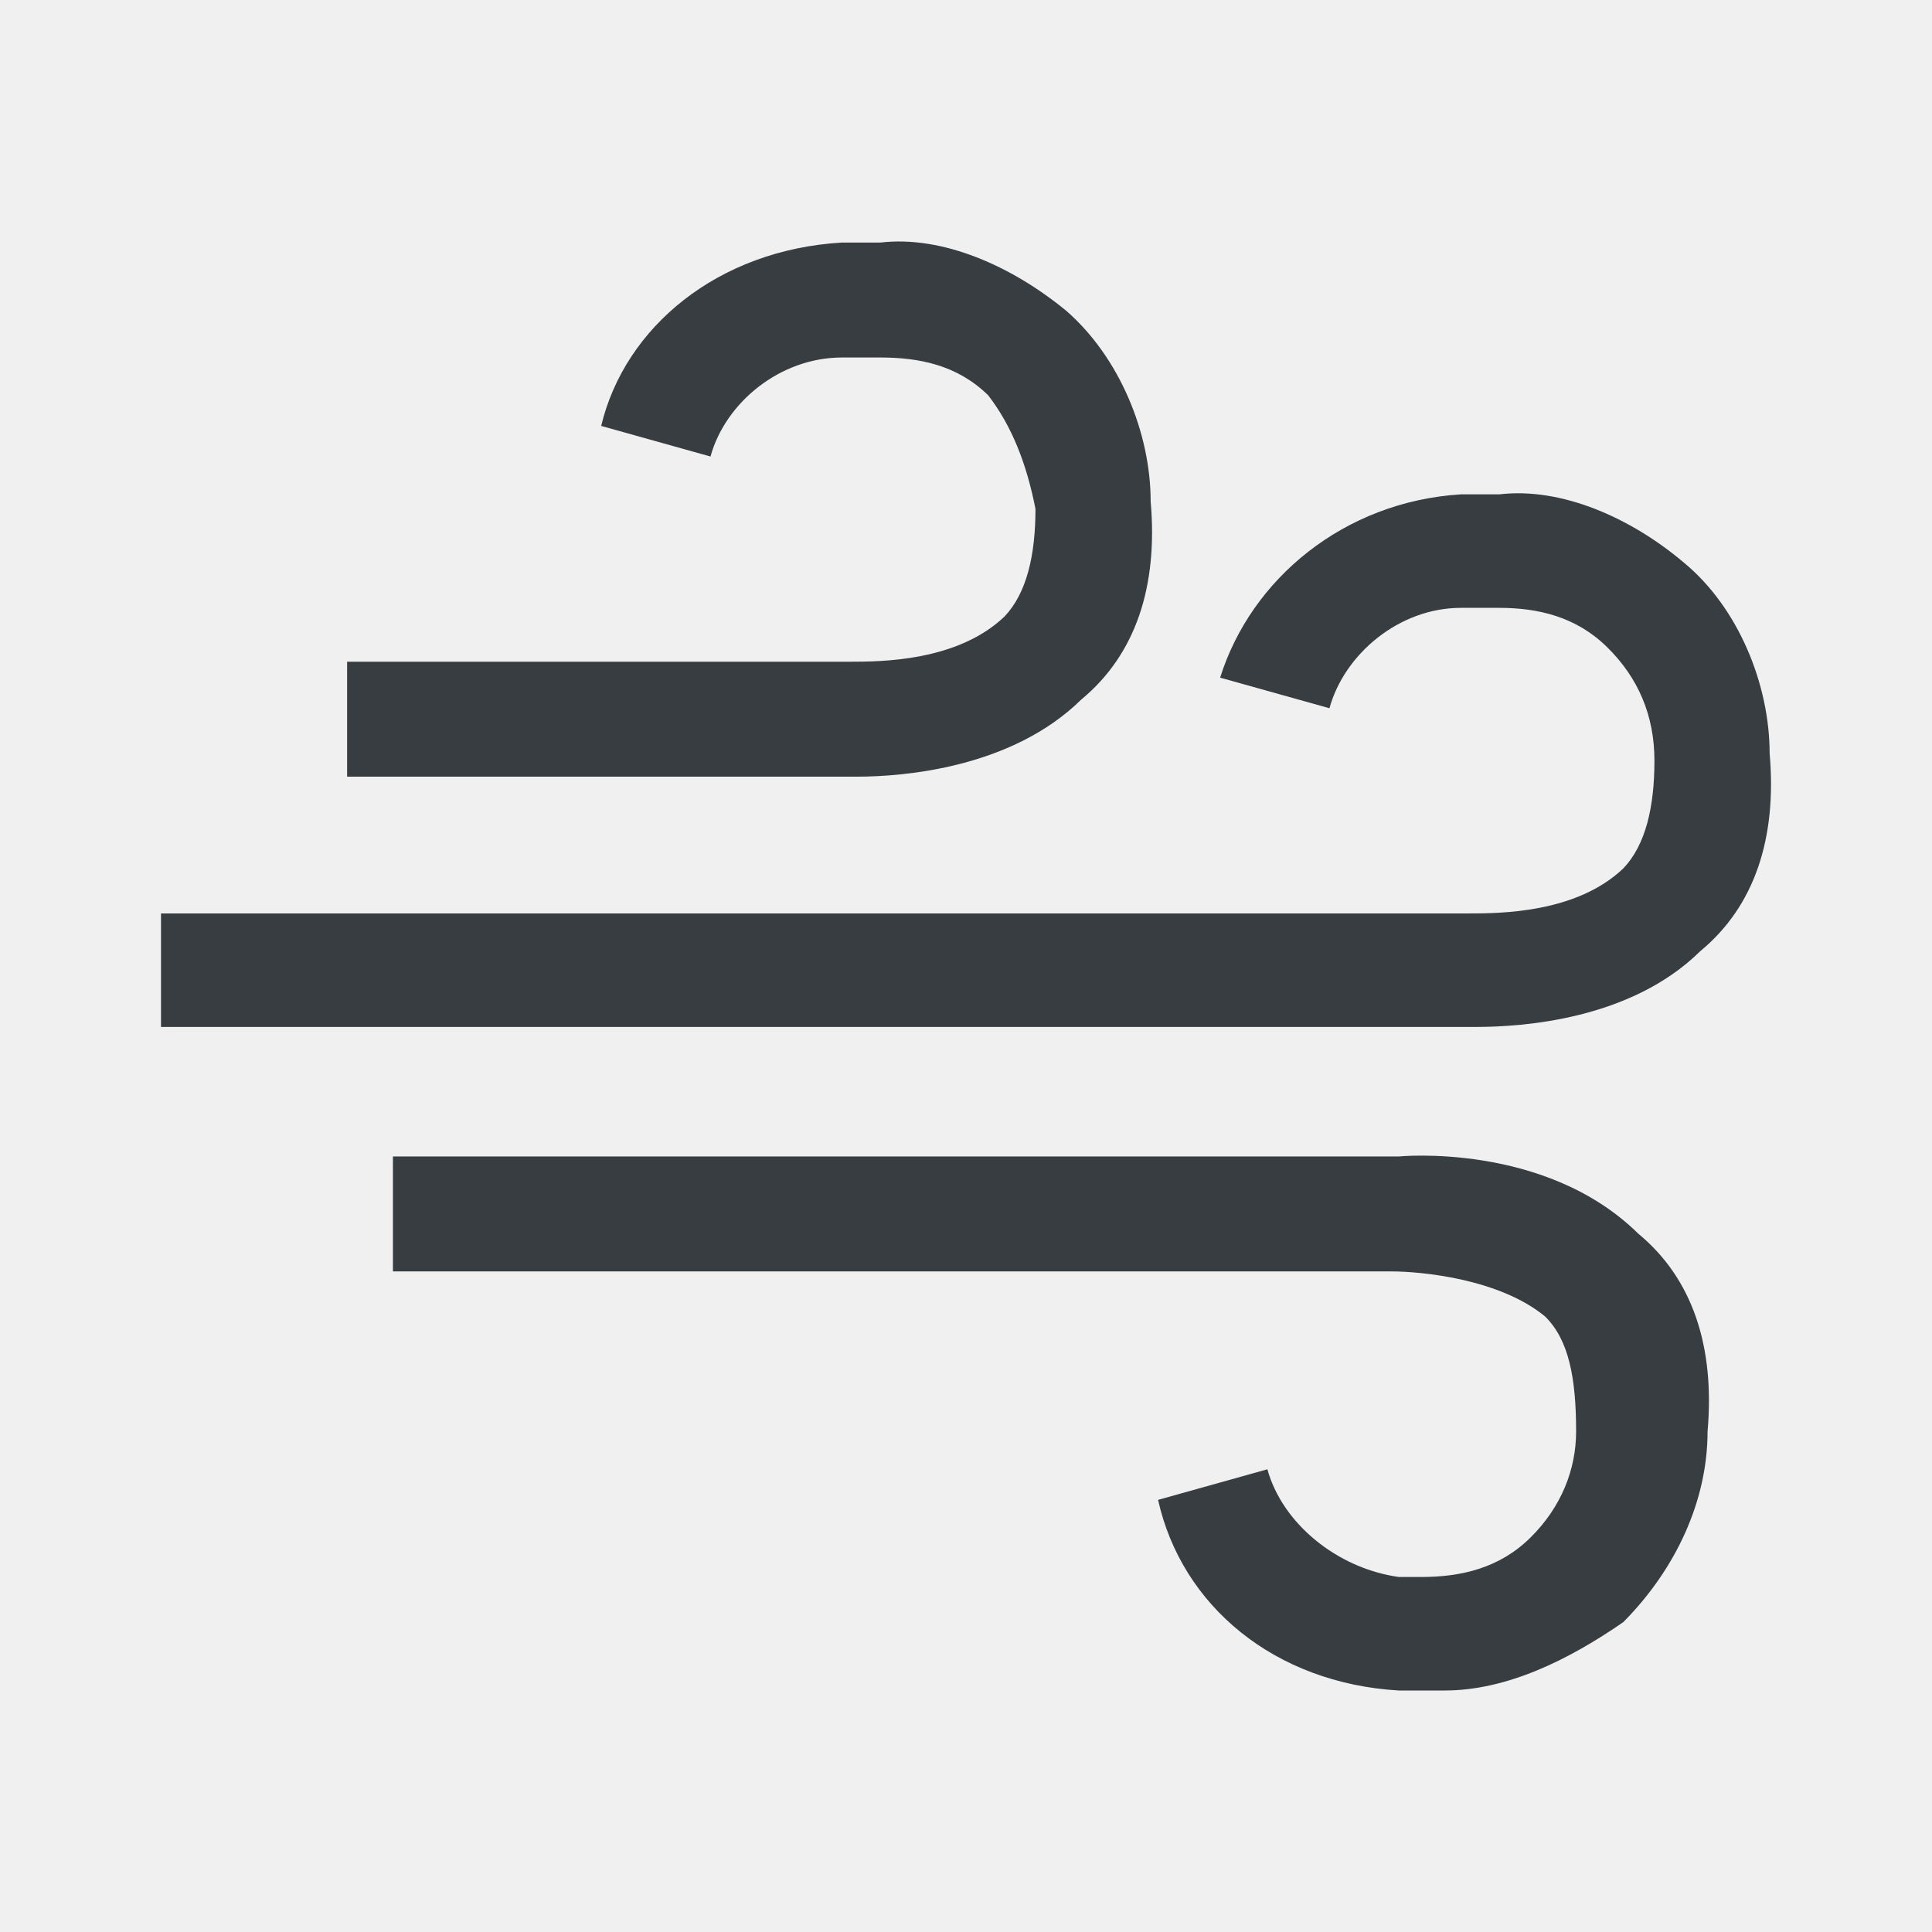
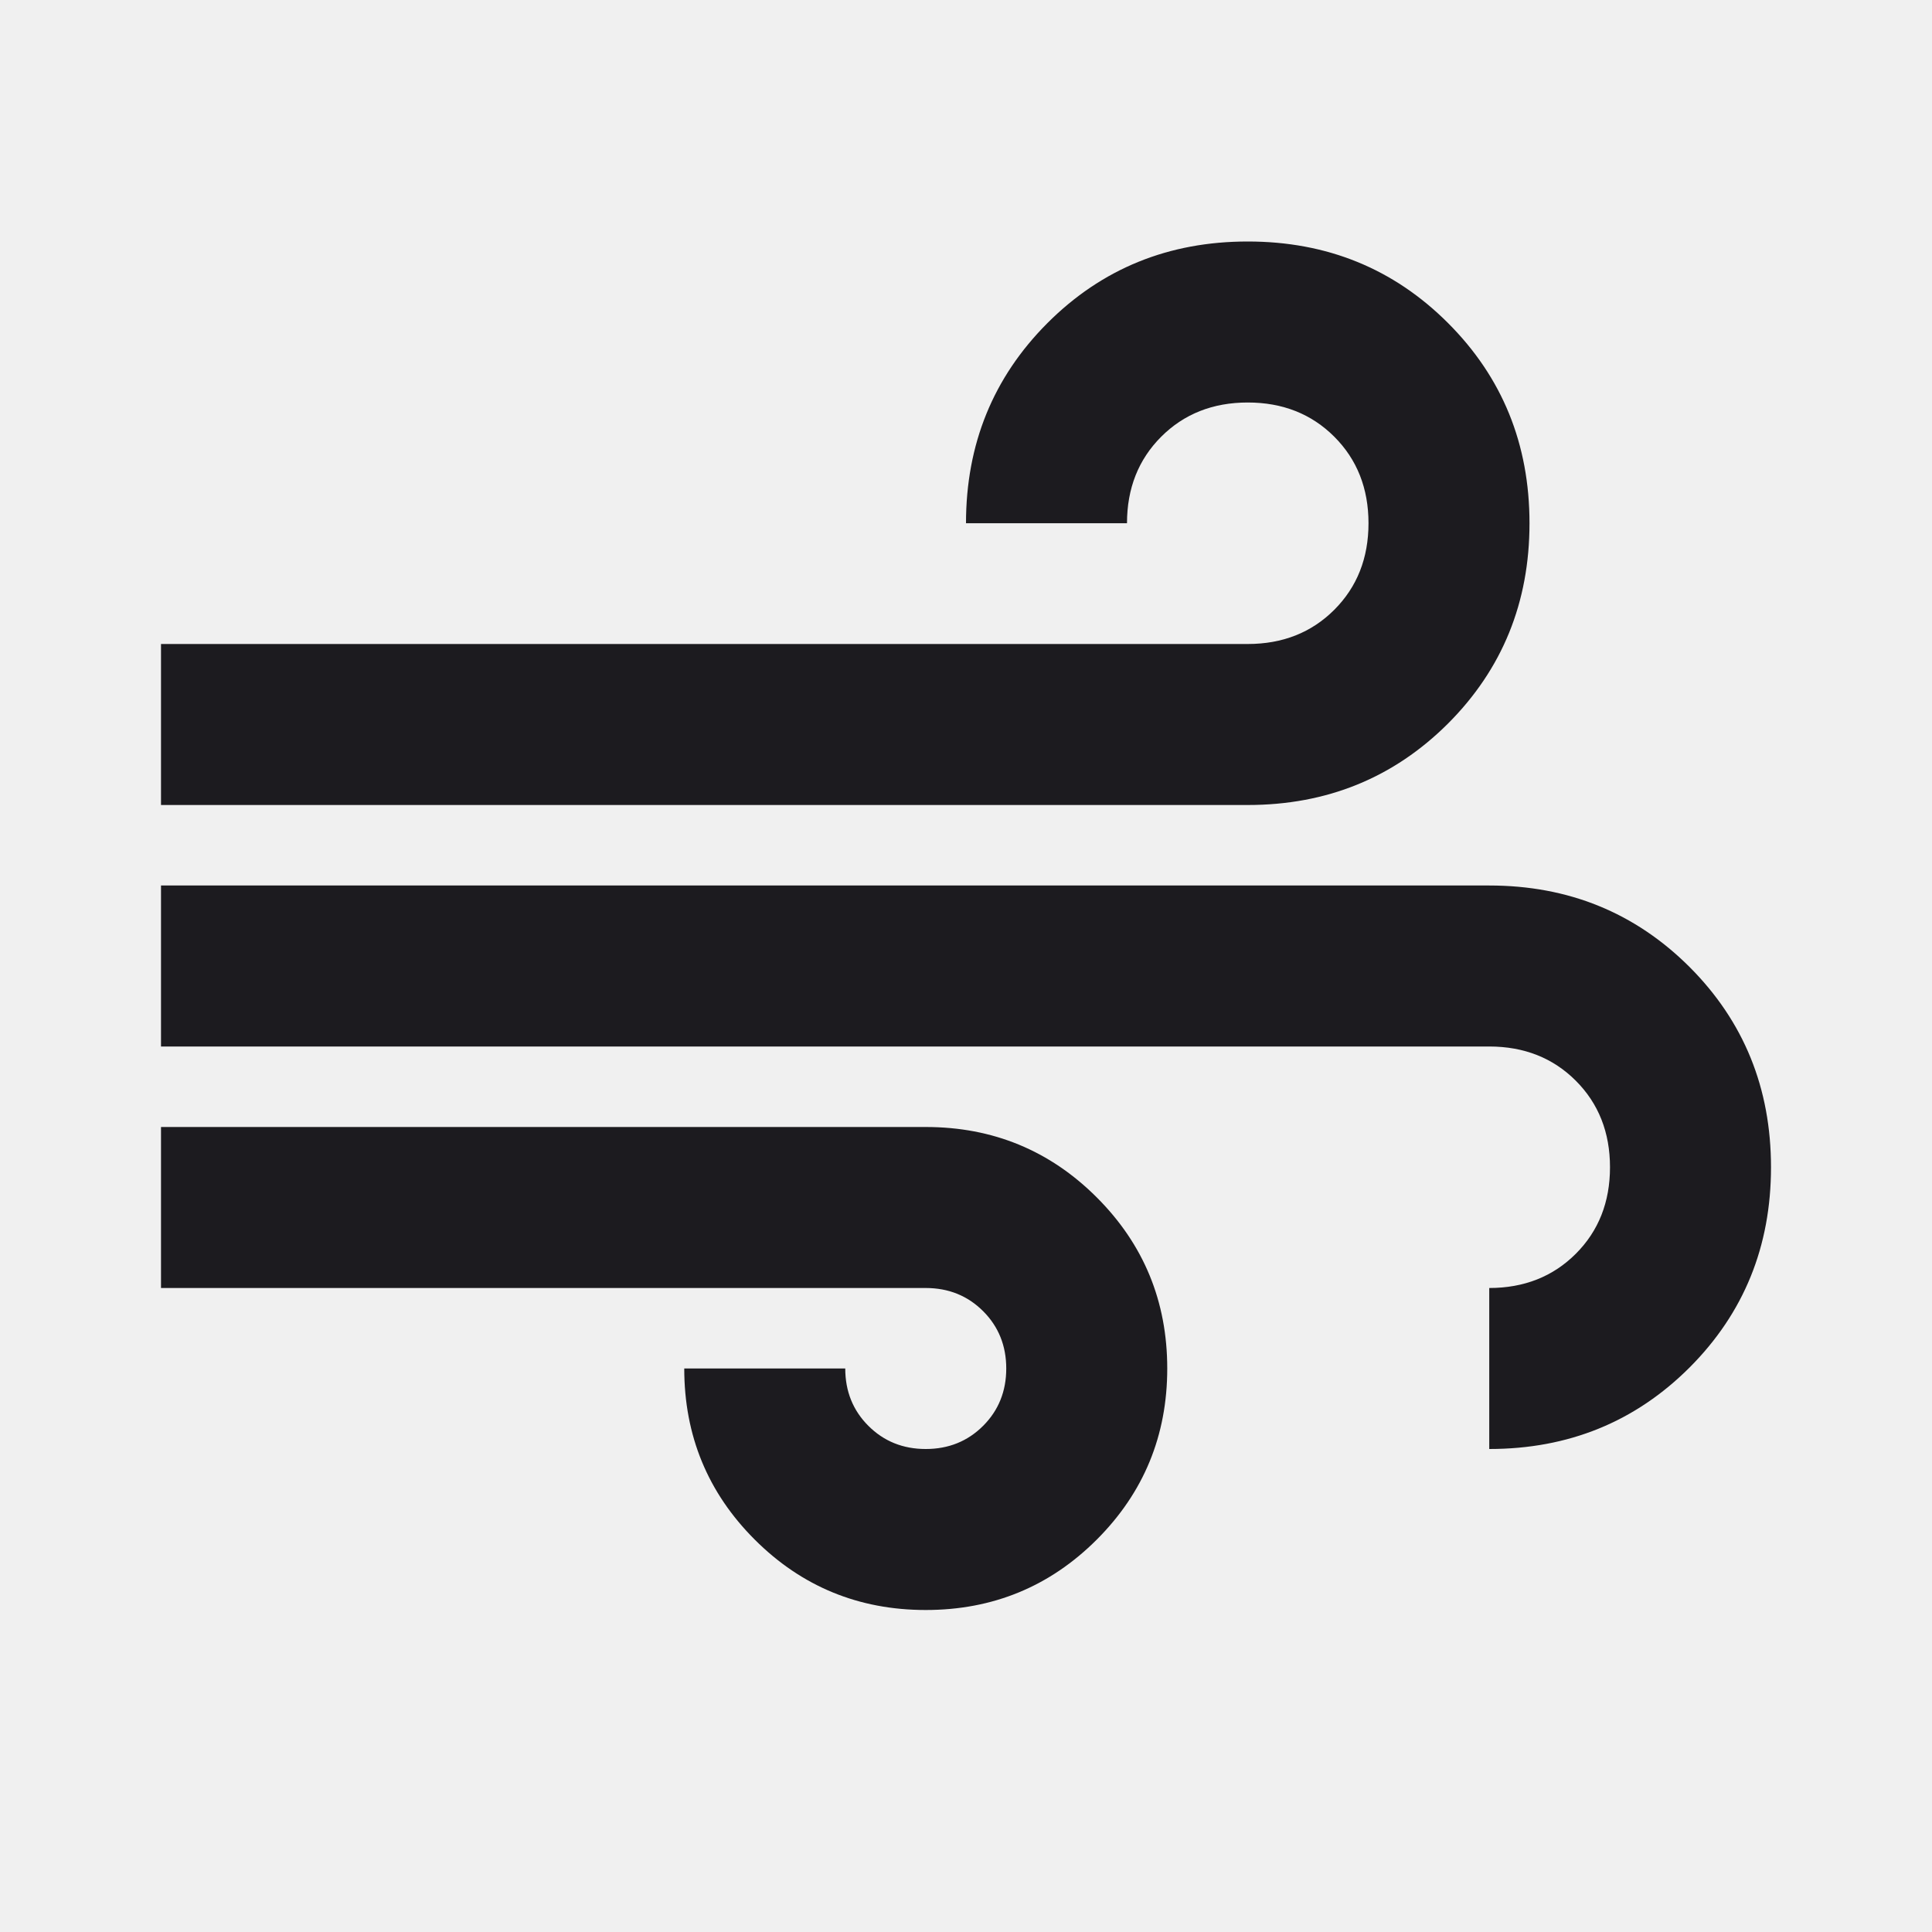
<svg xmlns="http://www.w3.org/2000/svg" width="24" height="24" viewBox="0 0 24 24" fill="none">
-   <path d="M17.946 21C17.854 21 17.854 21 17.762 21H17.377C15.836 20.91 14.68 19.951 14.386 18.632L15.744 18.252C15.928 18.921 16.606 19.482 17.377 19.59H17.652C18.148 19.59 18.625 19.482 19.01 19.102C19.396 18.722 19.579 18.252 19.579 17.782C19.579 17.113 19.487 16.643 19.194 16.354C18.625 15.884 17.652 15.794 17.285 15.794H4.881V14.366H17.377C17.377 14.366 19.194 14.185 20.35 15.324C21.029 15.884 21.304 16.734 21.212 17.782C21.212 18.632 20.827 19.482 20.166 20.15C19.487 20.62 18.717 21 17.946 21V21ZM21.12 11.817C21.799 11.257 22.075 10.407 21.983 9.358C21.983 8.509 21.598 7.551 20.919 6.99C20.258 6.43 19.396 6.05 18.625 6.141H18.148C16.698 6.231 15.542 7.189 15.157 8.418L16.515 8.798C16.698 8.129 17.377 7.551 18.148 7.551H18.625C19.102 7.551 19.579 7.659 19.964 8.039C20.35 8.418 20.552 8.888 20.552 9.449C20.552 10.027 20.442 10.497 20.166 10.787C19.579 11.347 18.625 11.347 18.239 11.347H2V12.757H18.038C18.038 12.757 18.148 12.757 18.331 12.757C18.919 12.757 20.258 12.666 21.12 11.817V11.817ZM13.432 8.69C14.111 8.129 14.386 7.279 14.294 6.231C14.294 5.381 13.909 4.441 13.248 3.863C12.569 3.303 11.707 2.923 10.936 3.013H10.459C8.918 3.104 7.762 4.062 7.468 5.291L8.826 5.671C9.01 5.002 9.689 4.441 10.459 4.441H10.936C11.413 4.441 11.89 4.532 12.276 4.911C12.569 5.291 12.753 5.761 12.863 6.321C12.863 6.9 12.753 7.37 12.478 7.659C11.89 8.22 10.936 8.22 10.551 8.22H4.312V9.648H10.367C10.367 9.648 10.459 9.648 10.643 9.648C11.23 9.648 12.569 9.539 13.432 8.69V8.69Z" fill="#373D40" />
+   <g clip-path="url(#clip0_493_22169)">
+     <mask id="mask0_493_22169" style="mask-type:alpha" maskUnits="userSpaceOnUse" x="0" y="0" width="24" height="24">
+       <rect width="24" height="24" fill="#D9D9D9" />
+     </mask>
+     <g mask="url(#mask0_493_22169)">
+       <path d="M11.5 20C10.667 20 9.958 19.708 9.375 19.125C8.792 18.542 8.5 17.833 8.5 17H10.5C10.5 17.283 10.596 17.521 10.787 17.712C10.979 17.904 11.217 18 11.5 18C11.783 18 12.021 17.904 12.213 17.712C12.404 17.521 12.5 17.283 12.5 17C12.5 16.717 12.404 16.479 12.213 16.288C12.021 16.096 11.783 16 11.5 16H2V14H11.5C12.333 14 13.042 14.292 13.625 14.875C14.208 15.458 14.5 16.167 14.5 17C14.5 17.833 14.208 18.542 13.625 19.125C13.042 19.708 12.333 20 11.5 20ZM2 10V8H15.5C15.933 8 16.292 7.858 16.575 7.575C16.858 7.292 17 6.933 17 6.5C17 6.067 16.858 5.708 16.575 5.425C16.292 5.142 15.933 5 15.5 5C15.067 5 14.708 5.142 14.425 5.425C14.142 5.708 14 6.067 14 6.5H12C12 5.517 12.338 4.688 13.012 4.013C13.688 3.337 14.517 3 15.5 3C16.483 3 17.312 3.337 17.988 4.013C18.663 4.688 19 5.517 19 6.5C19 7.483 18.663 8.312 17.988 8.988C17.312 9.662 16.483 10 15.5 10H2ZM18.5 18V16C18.933 16 19.292 15.858 19.575 15.575C19.858 15.292 20 14.933 20 14.5C20 14.067 19.858 13.708 19.575 13.425C19.292 13.142 18.933 13 18.5 13H2V11H18.5C19.483 11 20.312 11.338 20.988 12.012C21.663 12.688 22 13.517 22 14.5C22 15.483 21.663 16.312 20.988 16.988C20.312 17.663 19.483 18 18.5 18Z" fill="#1C1B1F" />
+     </g>
+   </g>
+   <defs>
+     <clipPath id="clip0_493_22169">
+       <rect width="24" height="24" fill="white" />
+     </clipPath>
+   </defs>
</svg>
